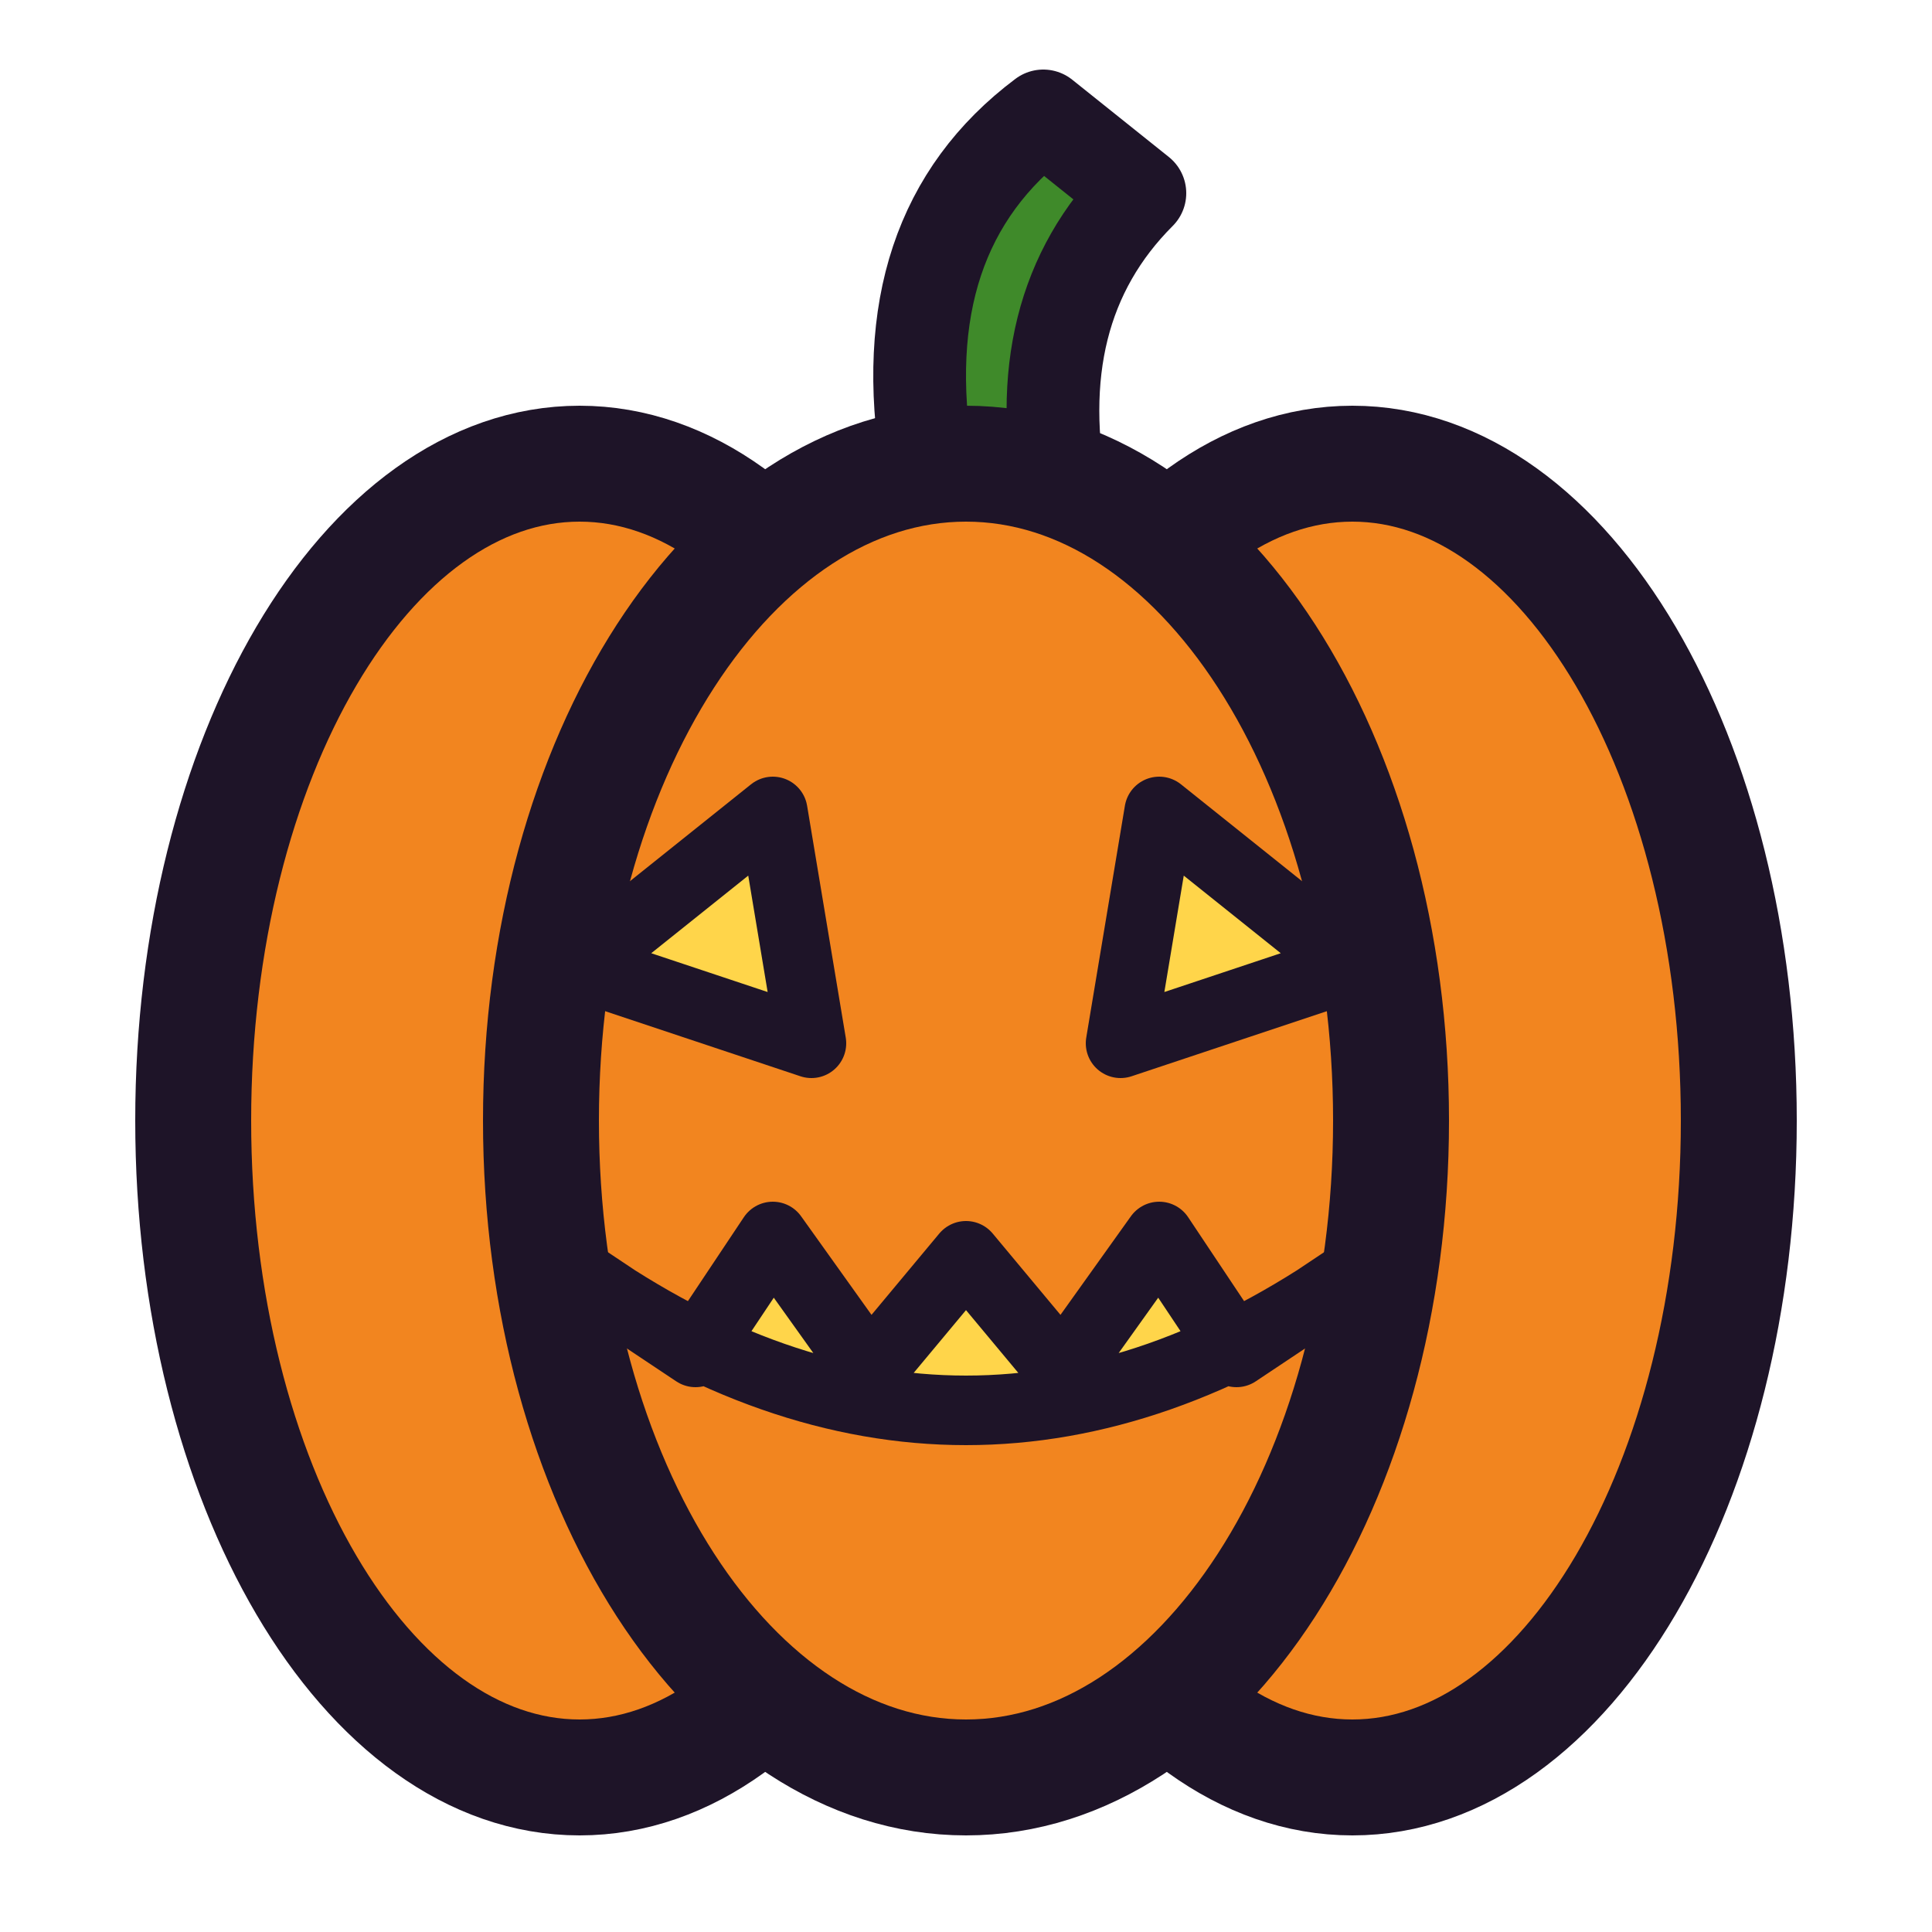
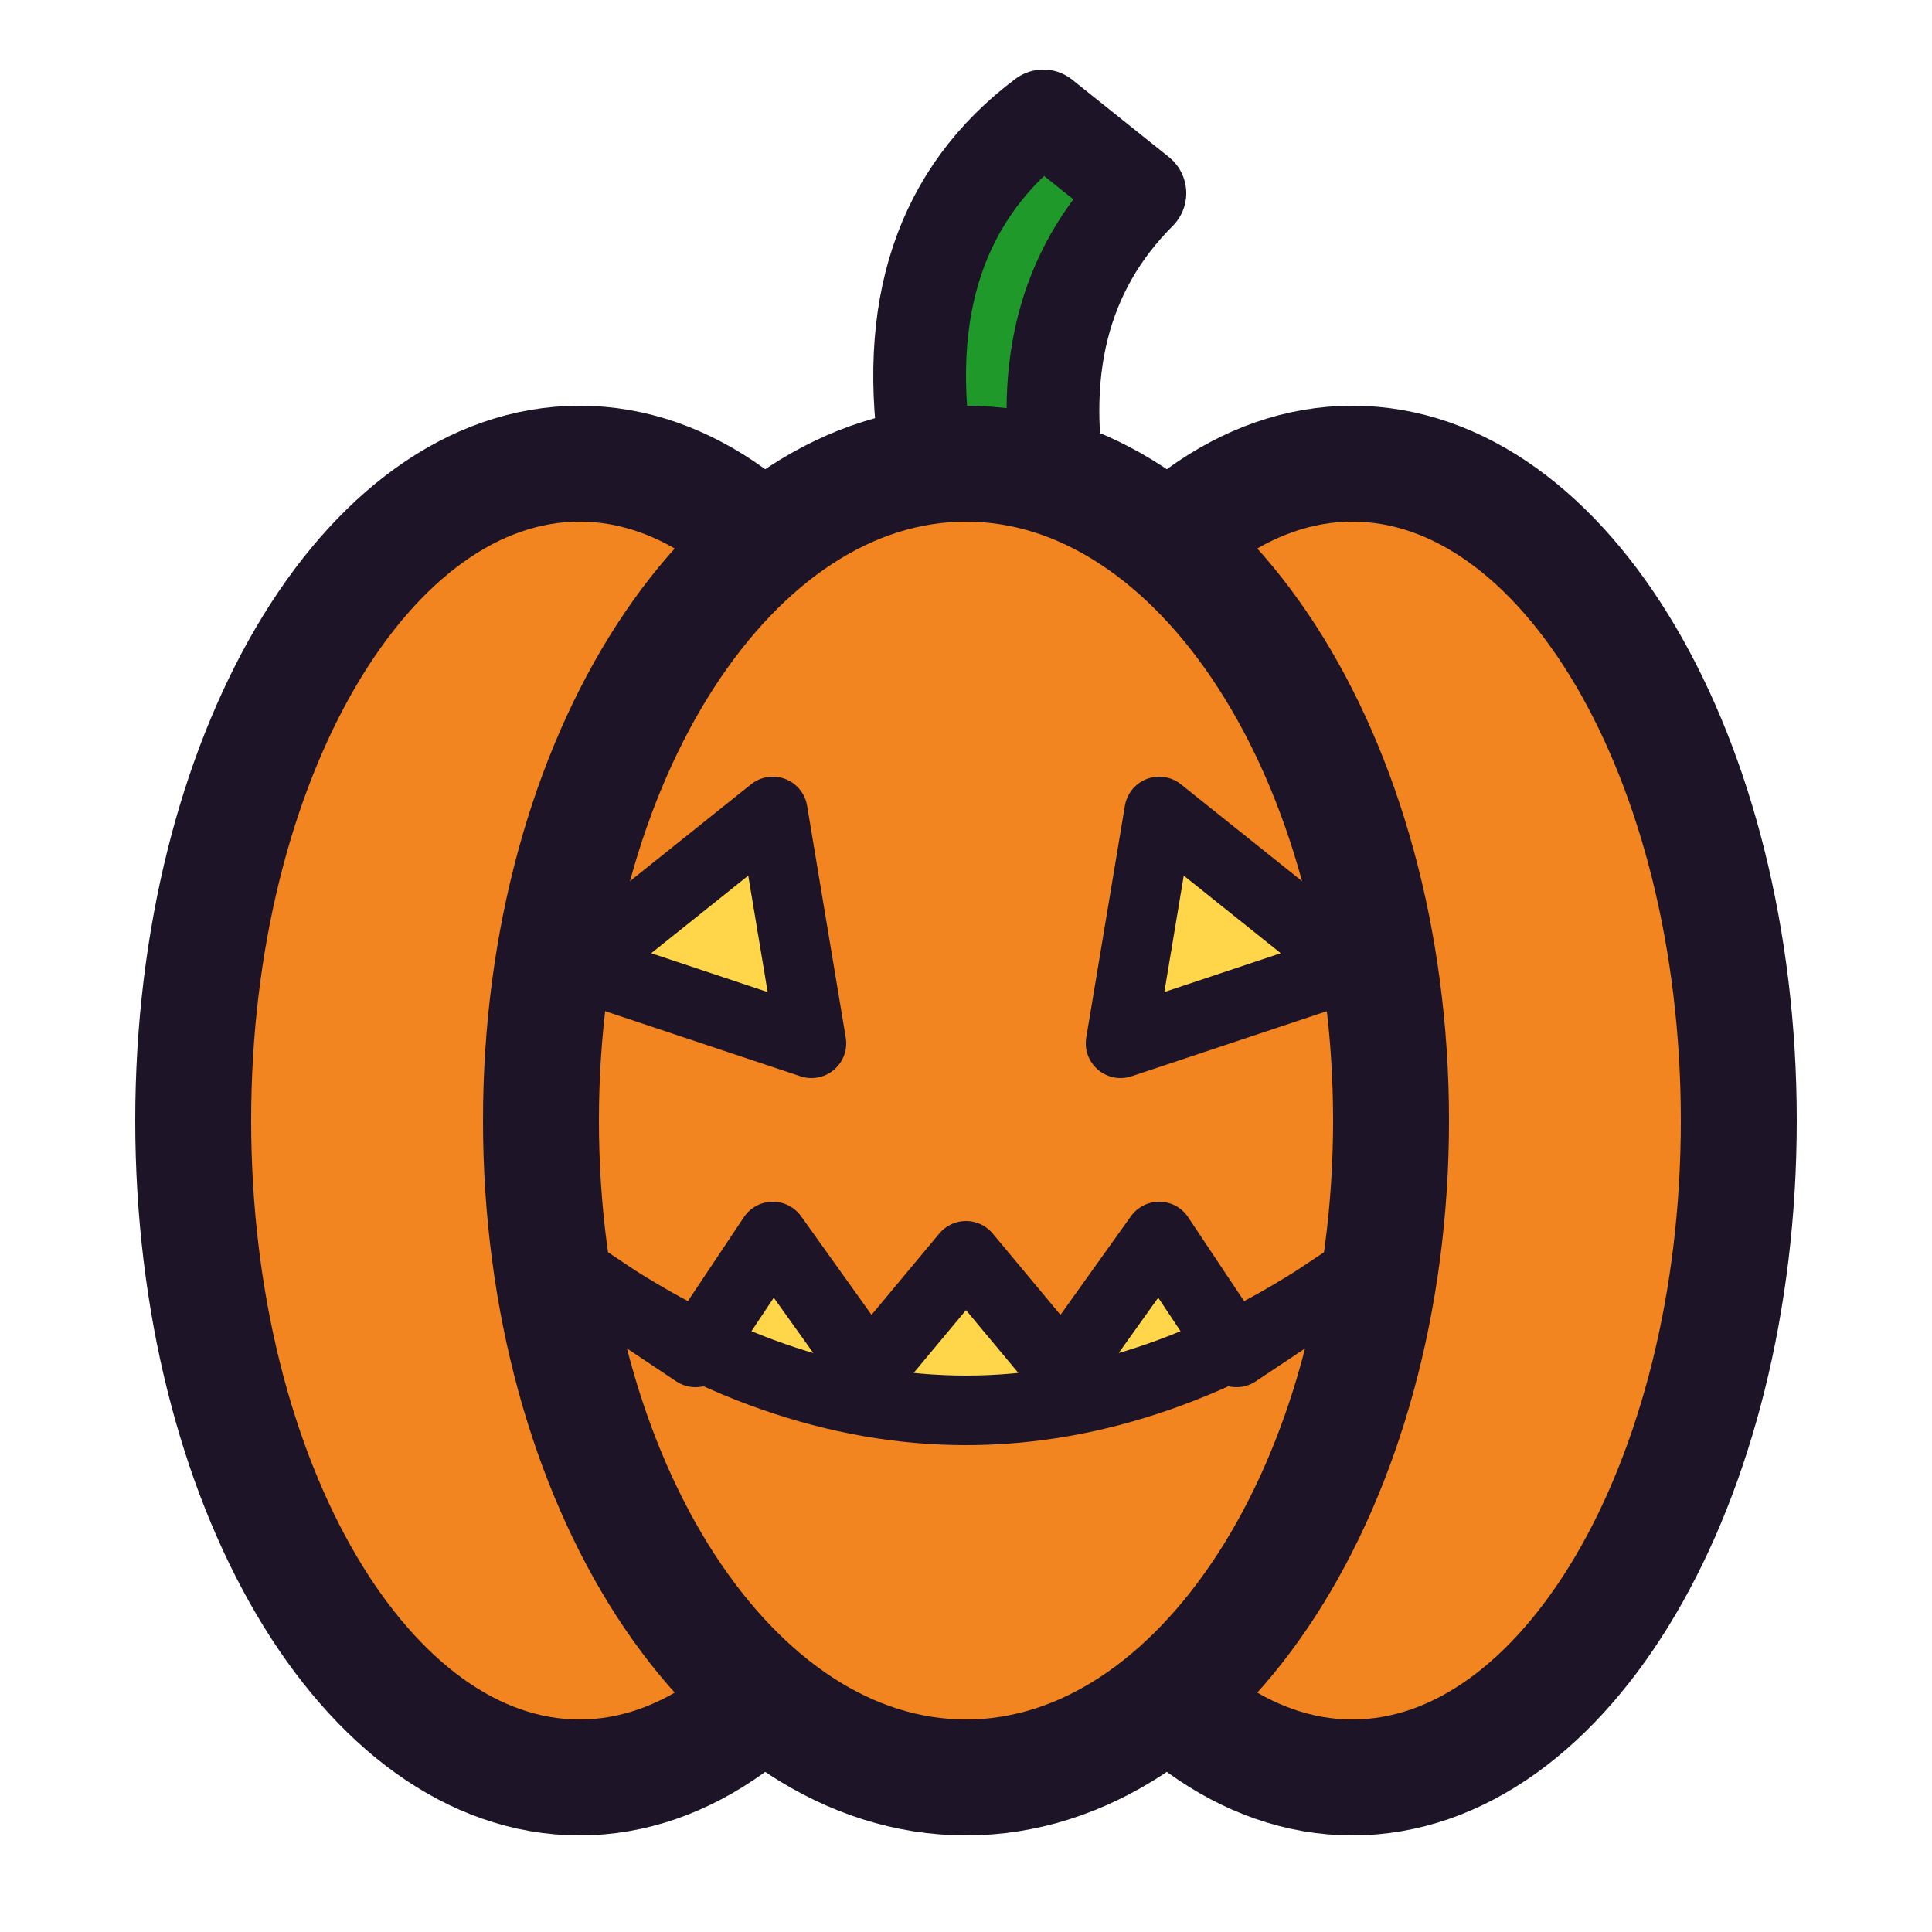
<svg xmlns="http://www.w3.org/2000/svg" viewBox="0 0 100 100">
  <g stroke="#1E1428" stroke-linejoin="round" stroke-linecap="round">
-     <path d="M48 24 Q46 12 54 6 L59 10 Q53 16 55 26 Z" fill="#3F8A2A" stroke-width="4.8" />
+     <path d="M48 24 Q46 12 54 6 L59 10 Q53 16 55 26 Z" fill="#1F9A2A" stroke-width="4.8" />
    <ellipse cx="30" cy="58" rx="20" ry="34" fill="#F2851F" stroke-width="6" />
    <ellipse cx="70" cy="58" rx="20" ry="34" fill="#F2851F" stroke-width="6" />
    <ellipse cx="50" cy="58" rx="22" ry="34" fill="#F2851F" stroke-width="6" />
    <path d="M30 50 L40 42 L42 54 Z M70 50 L60 42 L58 54 Z" fill="#FFD54A" stroke-width="3.6" />
    <path d="M30 66 Q50 80 70 66 L64 70 L60 64 L55 71 L50 65 L45 71 L40 64 L36 70 Z" fill="#FFD54A" stroke-width="3.6" />
  </g>
</svg>
